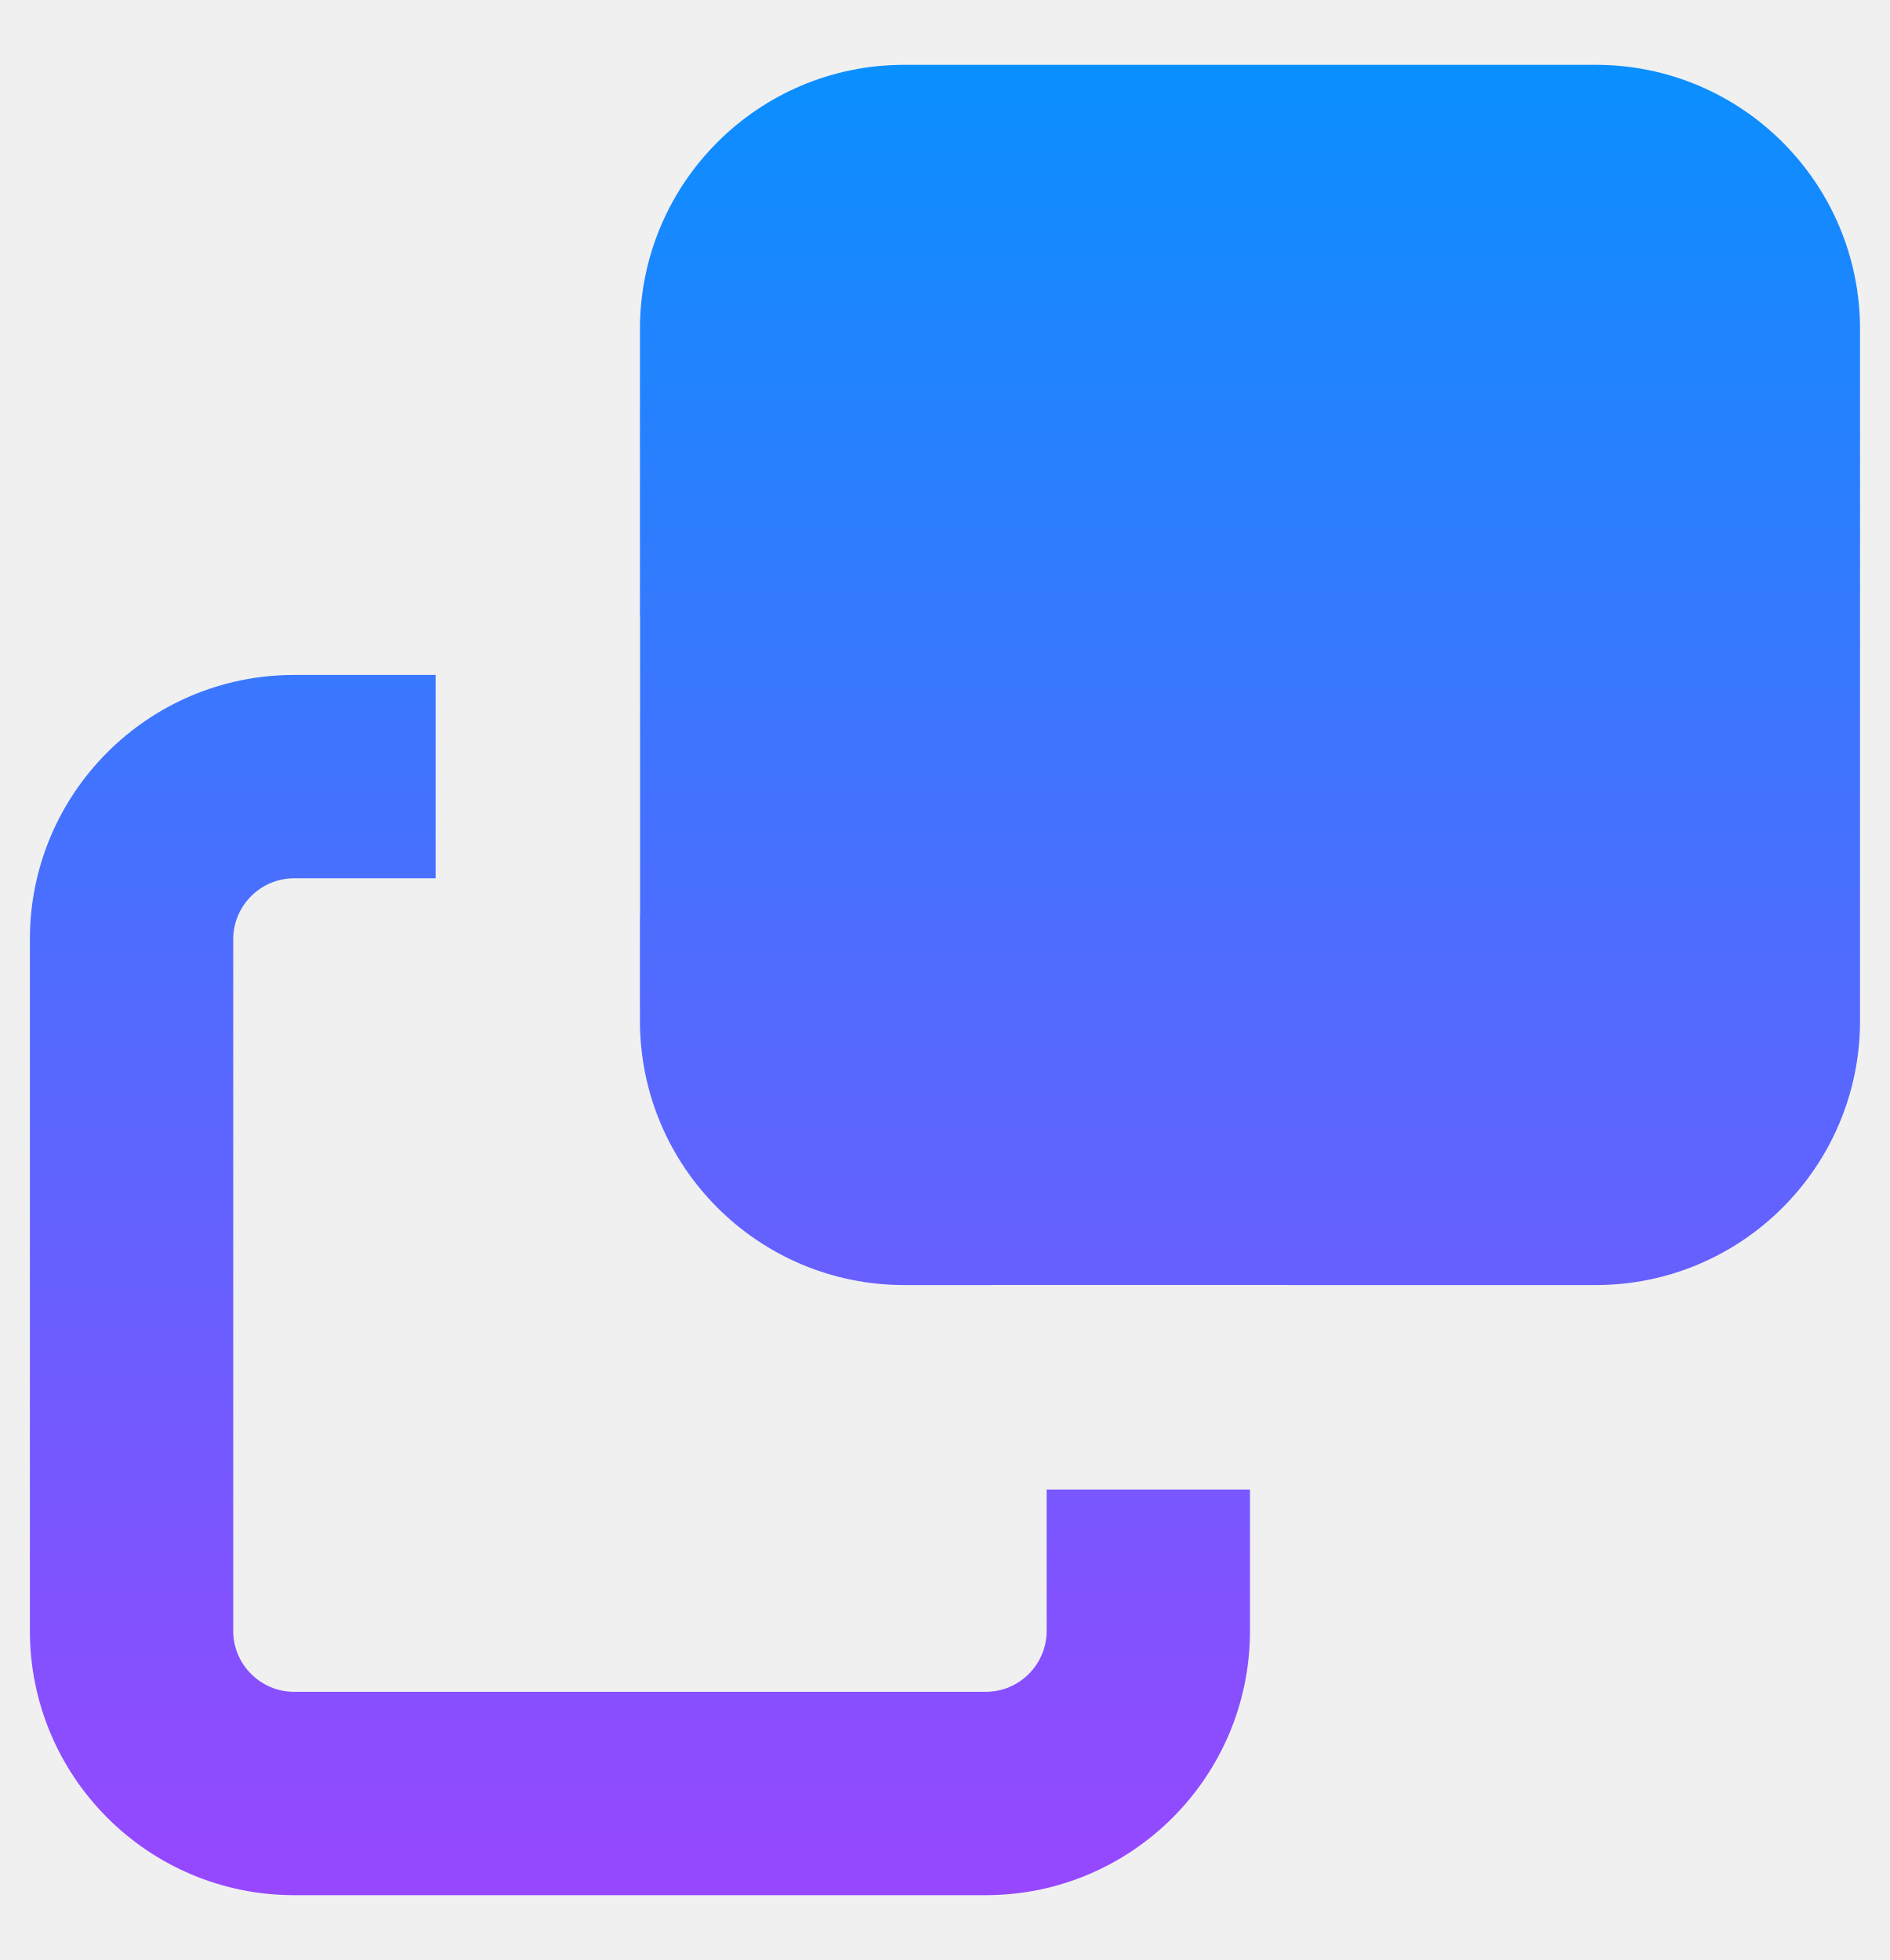
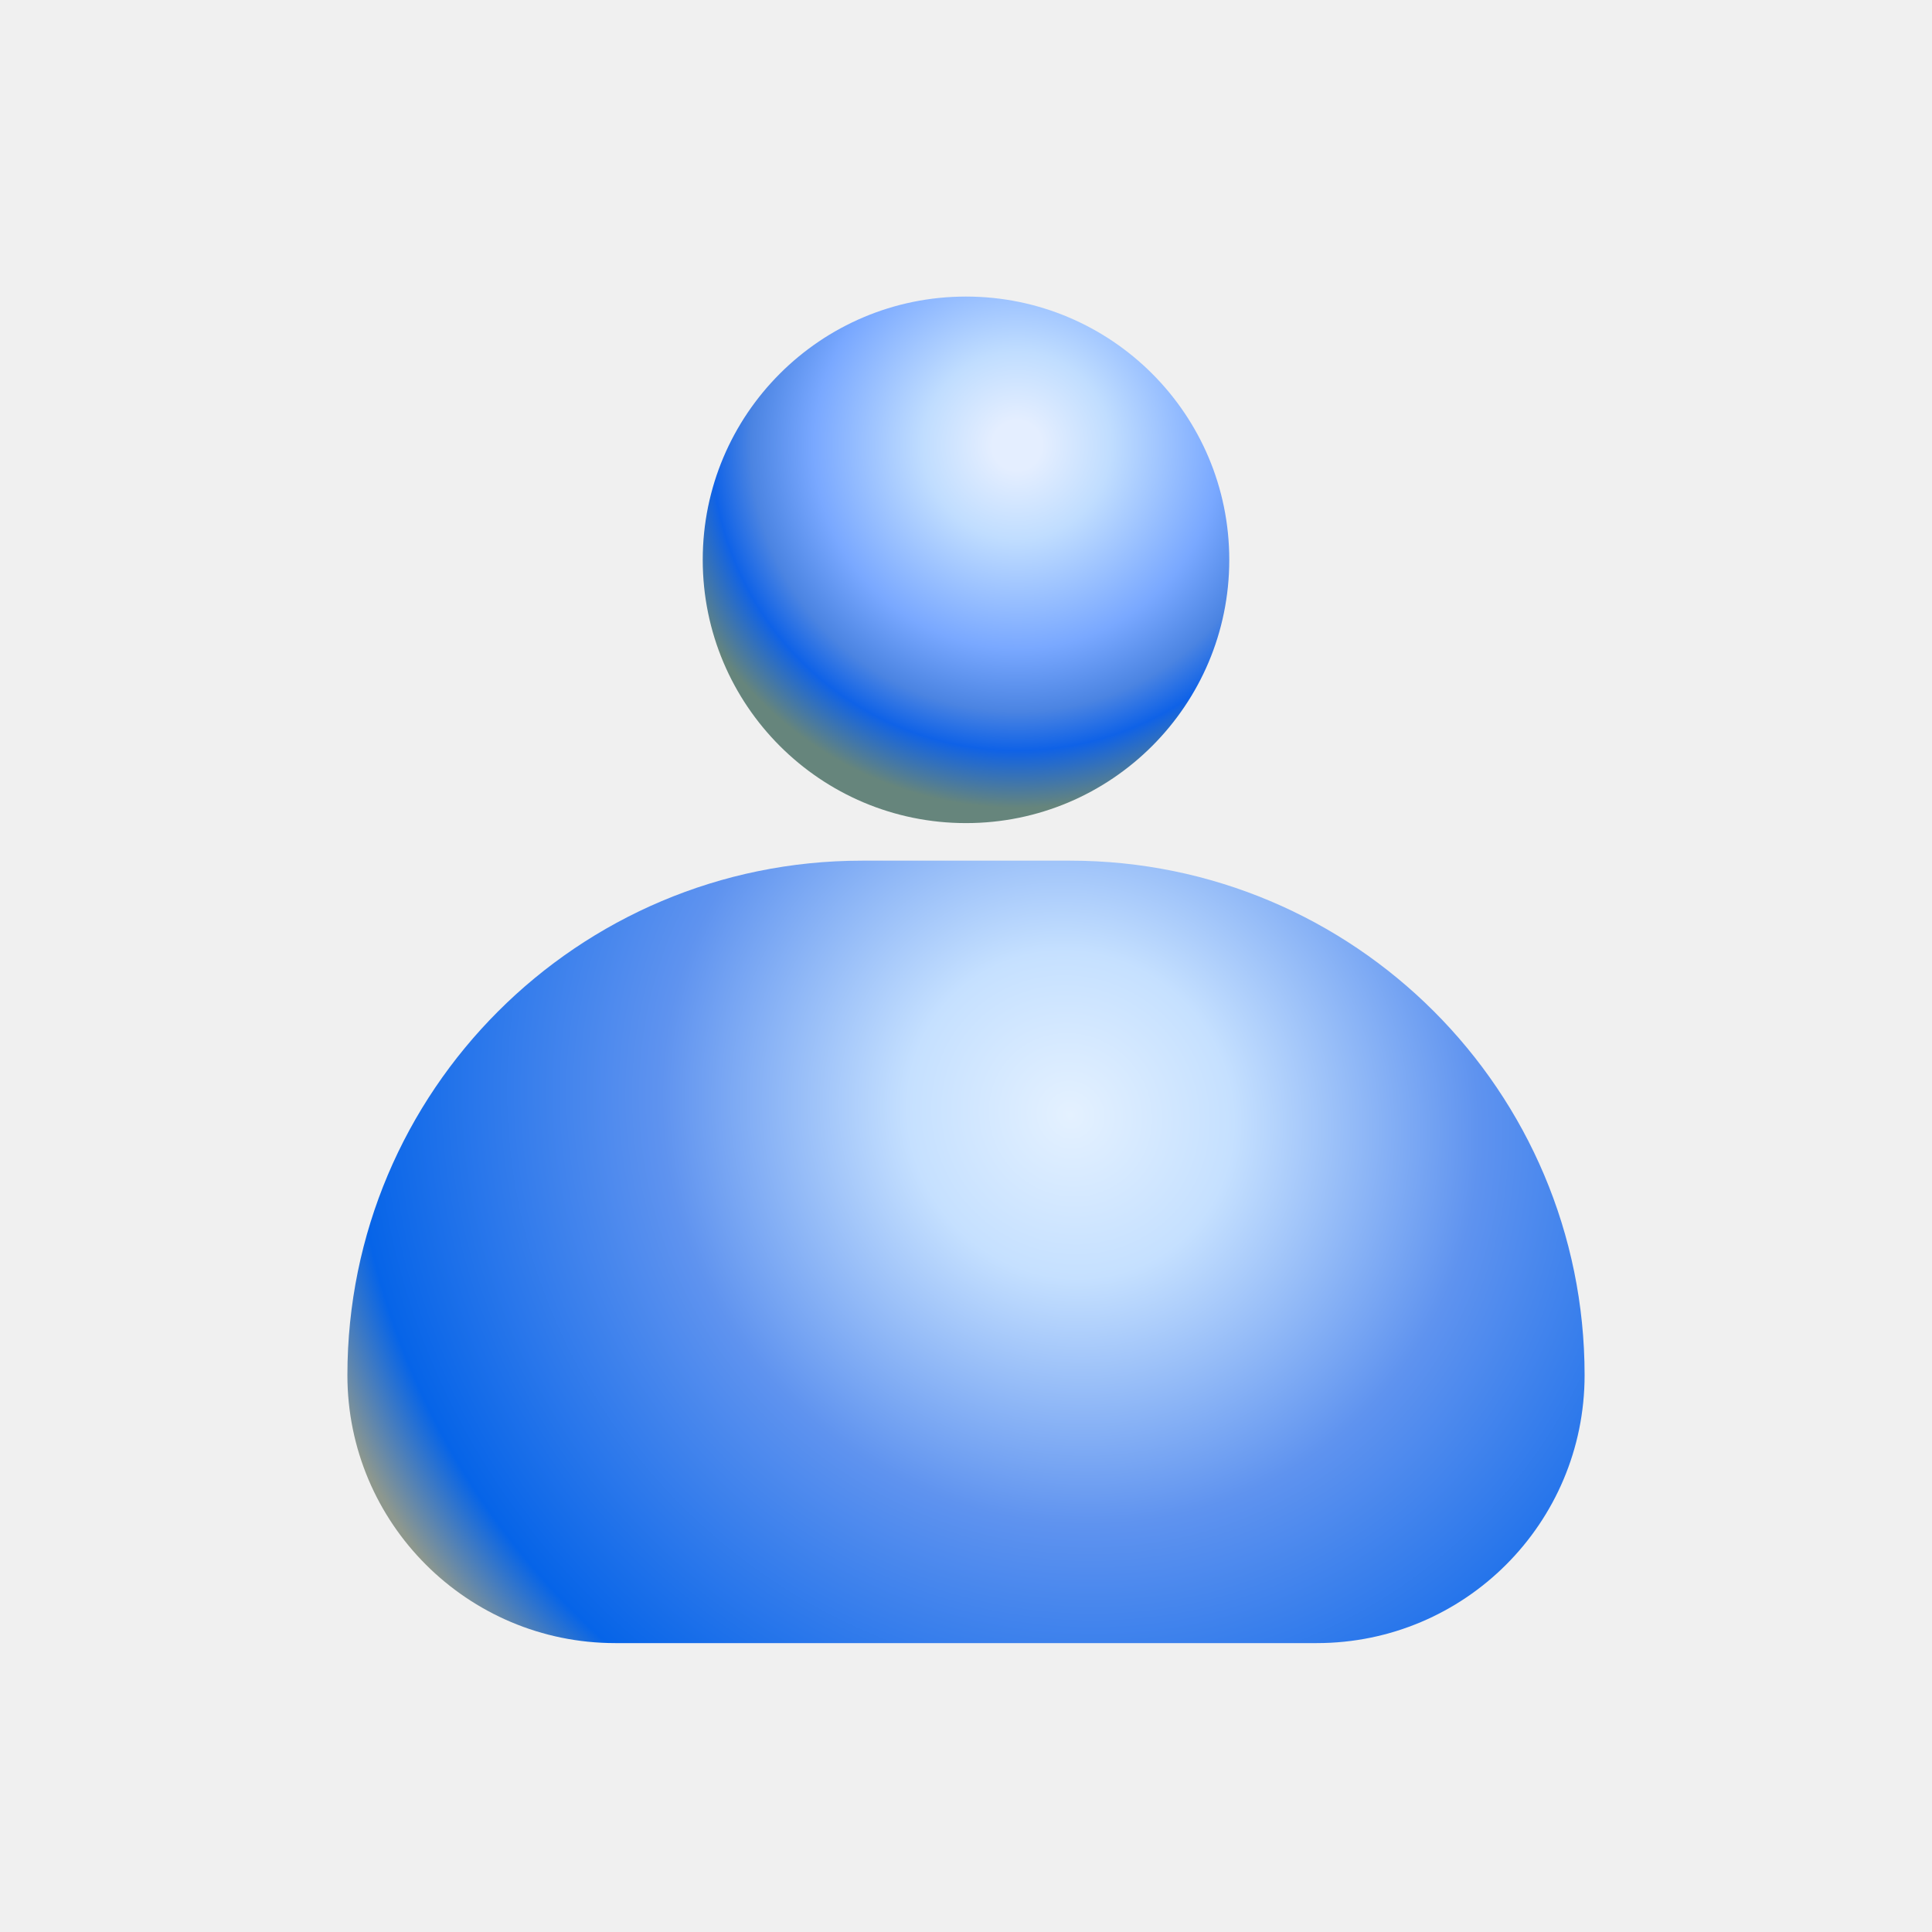
- <svg xmlns="http://www.w3.org/2000/svg" width="27" height="28" viewBox="0 0 27 28" fill="none">
-   <path fill-rule="evenodd" clip-rule="evenodd" d="M6.224 9.642V12.547H4.204C3.723 12.547 3.332 12.938 3.332 13.419L3.332 23.297C3.332 23.779 3.723 24.169 4.204 24.169L14.082 24.169C14.564 24.169 14.954 23.779 14.954 23.297V21.279H17.859V23.297C17.859 25.383 16.168 27.074 14.082 27.074H4.204C2.118 27.074 0.427 25.383 0.427 23.297V13.419C0.427 11.333 2.118 9.642 4.204 9.642H6.224ZM9.143 13.056H9.145V8.803H9.143V4.703C9.143 2.617 10.834 0.926 12.92 0.926L22.798 0.926C24.884 0.926 26.575 2.617 26.575 4.703L26.575 14.581C26.575 16.667 24.884 18.358 22.798 18.358H18.417V18.357H14.165V18.358H12.92C10.834 18.358 9.143 16.667 9.143 14.581V13.056Z" fill="url(#paint0_linear_113_11)" />
+ <svg xmlns="http://www.w3.org/2000/svg" width="75" height="75" viewBox="0 0 75 75" fill="none">
+   <g clip-path="url(#clip0_57_962)">
+     <rect x="0.5" y="0.649" width="74" height="74" rx="9.241" fill="none" />
+     <circle cx="37.501" cy="21.732" r="10.22" transform="rotate(-180 37.5005 21.7324)" fill="url(#paint0_radial_57_962)" />
+     <path d="M13.486 53.385C13.486 42.353 22.429 33.411 33.46 33.411H41.54C52.572 33.411 61.514 42.353 61.514 53.385C61.514 59.129 56.858 63.785 51.114 63.785H23.887C18.143 63.785 13.486 59.129 13.486 53.385Z" fill="url(#paint1_radial_57_962)" />
+   </g>
  <defs>
-     <linearGradient id="paint0_linear_113_11" x1="13.501" y1="0.926" x2="13.501" y2="27.074" gradientUnits="userSpaceOnUse">
-       <stop stop-color="#0A8FFF" />
-       <stop offset="1" stop-color="#9747FF" />
-     </linearGradient>
+     <radialGradient id="paint0_radial_57_962" cx="0" cy="0" r="1" gradientUnits="userSpaceOnUse" gradientTransform="translate(35.5047 26.1662) rotate(-55.8764) scale(14.0758)">
+       <stop offset="0.068" stop-color="#E4EEFF" />
+       <stop offset="0.259" stop-color="#C0DDFF" />
+       <stop offset="0.561" stop-color="#79A8FF" />
+       <stop offset="0.734" stop-color="#4B84E2" />
+       <stop offset="0.842" stop-color="#0F62E7" />
+       <stop offset="1" stop-color="#66857C" />
+     </radialGradient>
+     <radialGradient id="paint1_radial_57_962" cx="0" cy="0" r="1" gradientUnits="userSpaceOnUse" gradientTransform="translate(41.5612 43.2159) rotate(137.989) scale(30.7339 32.1056)">
+       <stop stop-color="#E4F1FF" />
+       <stop offset="0.203" stop-color="#C5E0FF" />
+       <stop offset="0.509" stop-color="#5F93EF" />
+       <stop offset="0.894" stop-color="#0664E8" />
+       <stop offset="1" stop-color="#8E988E" />
+     </radialGradient>
+     <clipPath id="clip0_57_962">
+       <rect x="0.5" y="0.649" width="74" height="74" rx="9.241" fill="white" />
+     </clipPath>
  </defs>
</svg>
